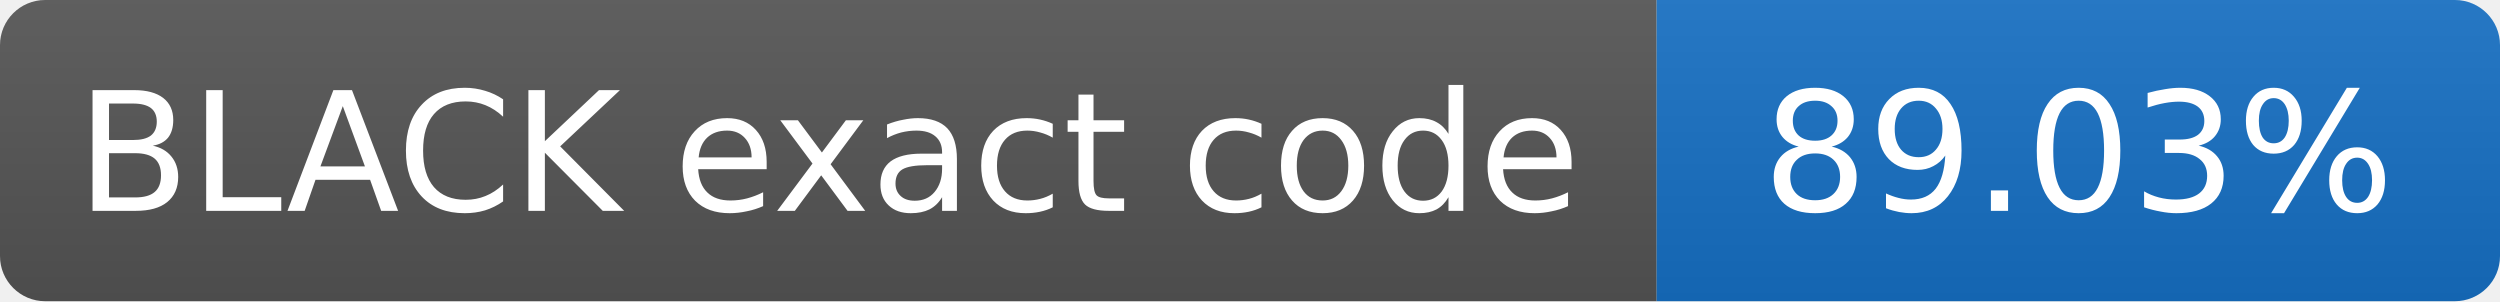
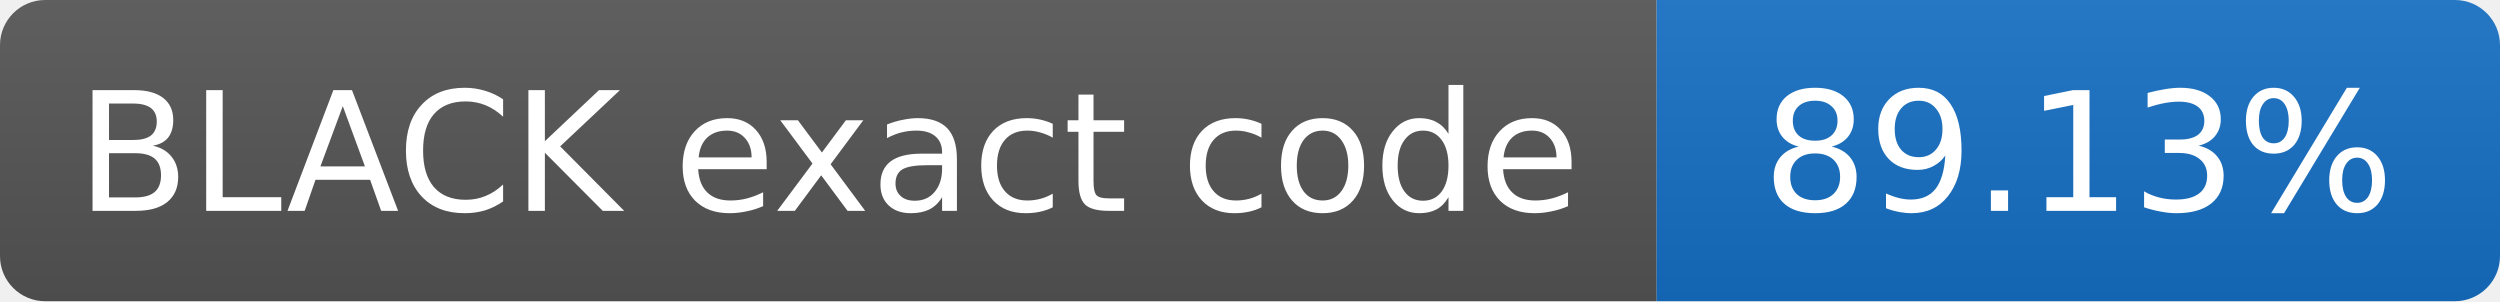
- <svg xmlns="http://www.w3.org/2000/svg" width="166" height="20" role="img" aria-label="BLACK exact code: 89.03%">
+ <svg xmlns="http://www.w3.org/2000/svg" width="166" height="20" role="img" aria-label="BLACK exact code: 89.13%">
  <linearGradient id="g" x2="0" y2="100%">
    <stop offset="0" stop-color="#bbb" stop-opacity=".1" />
    <stop offset="1" stop-opacity=".1" />
  </linearGradient>
  <clipPath id="r">
    <rect width="100%" height="20" rx="3" />
  </clipPath>
  <g clip-path="url(#r)">
    <path fill="#555" d="M0 0h110v20H0z" />
    <path fill="#1671c5" d="M110 0h56v20H110z" />
    <rect width="100%" height="20" fill="url(#g)" />
  </g>
  <g fill="#fff" text-anchor="middle" font-family="Verdana,DejaVu Sans,sans-serif" font-size="11">
    <text x="55" y="14">BLACK exact code</text>
-     <text x="138.0" y="14">89.03%</text>
+     <text x="138.0" y="14">89.13%</text>
  </g>
</svg>
